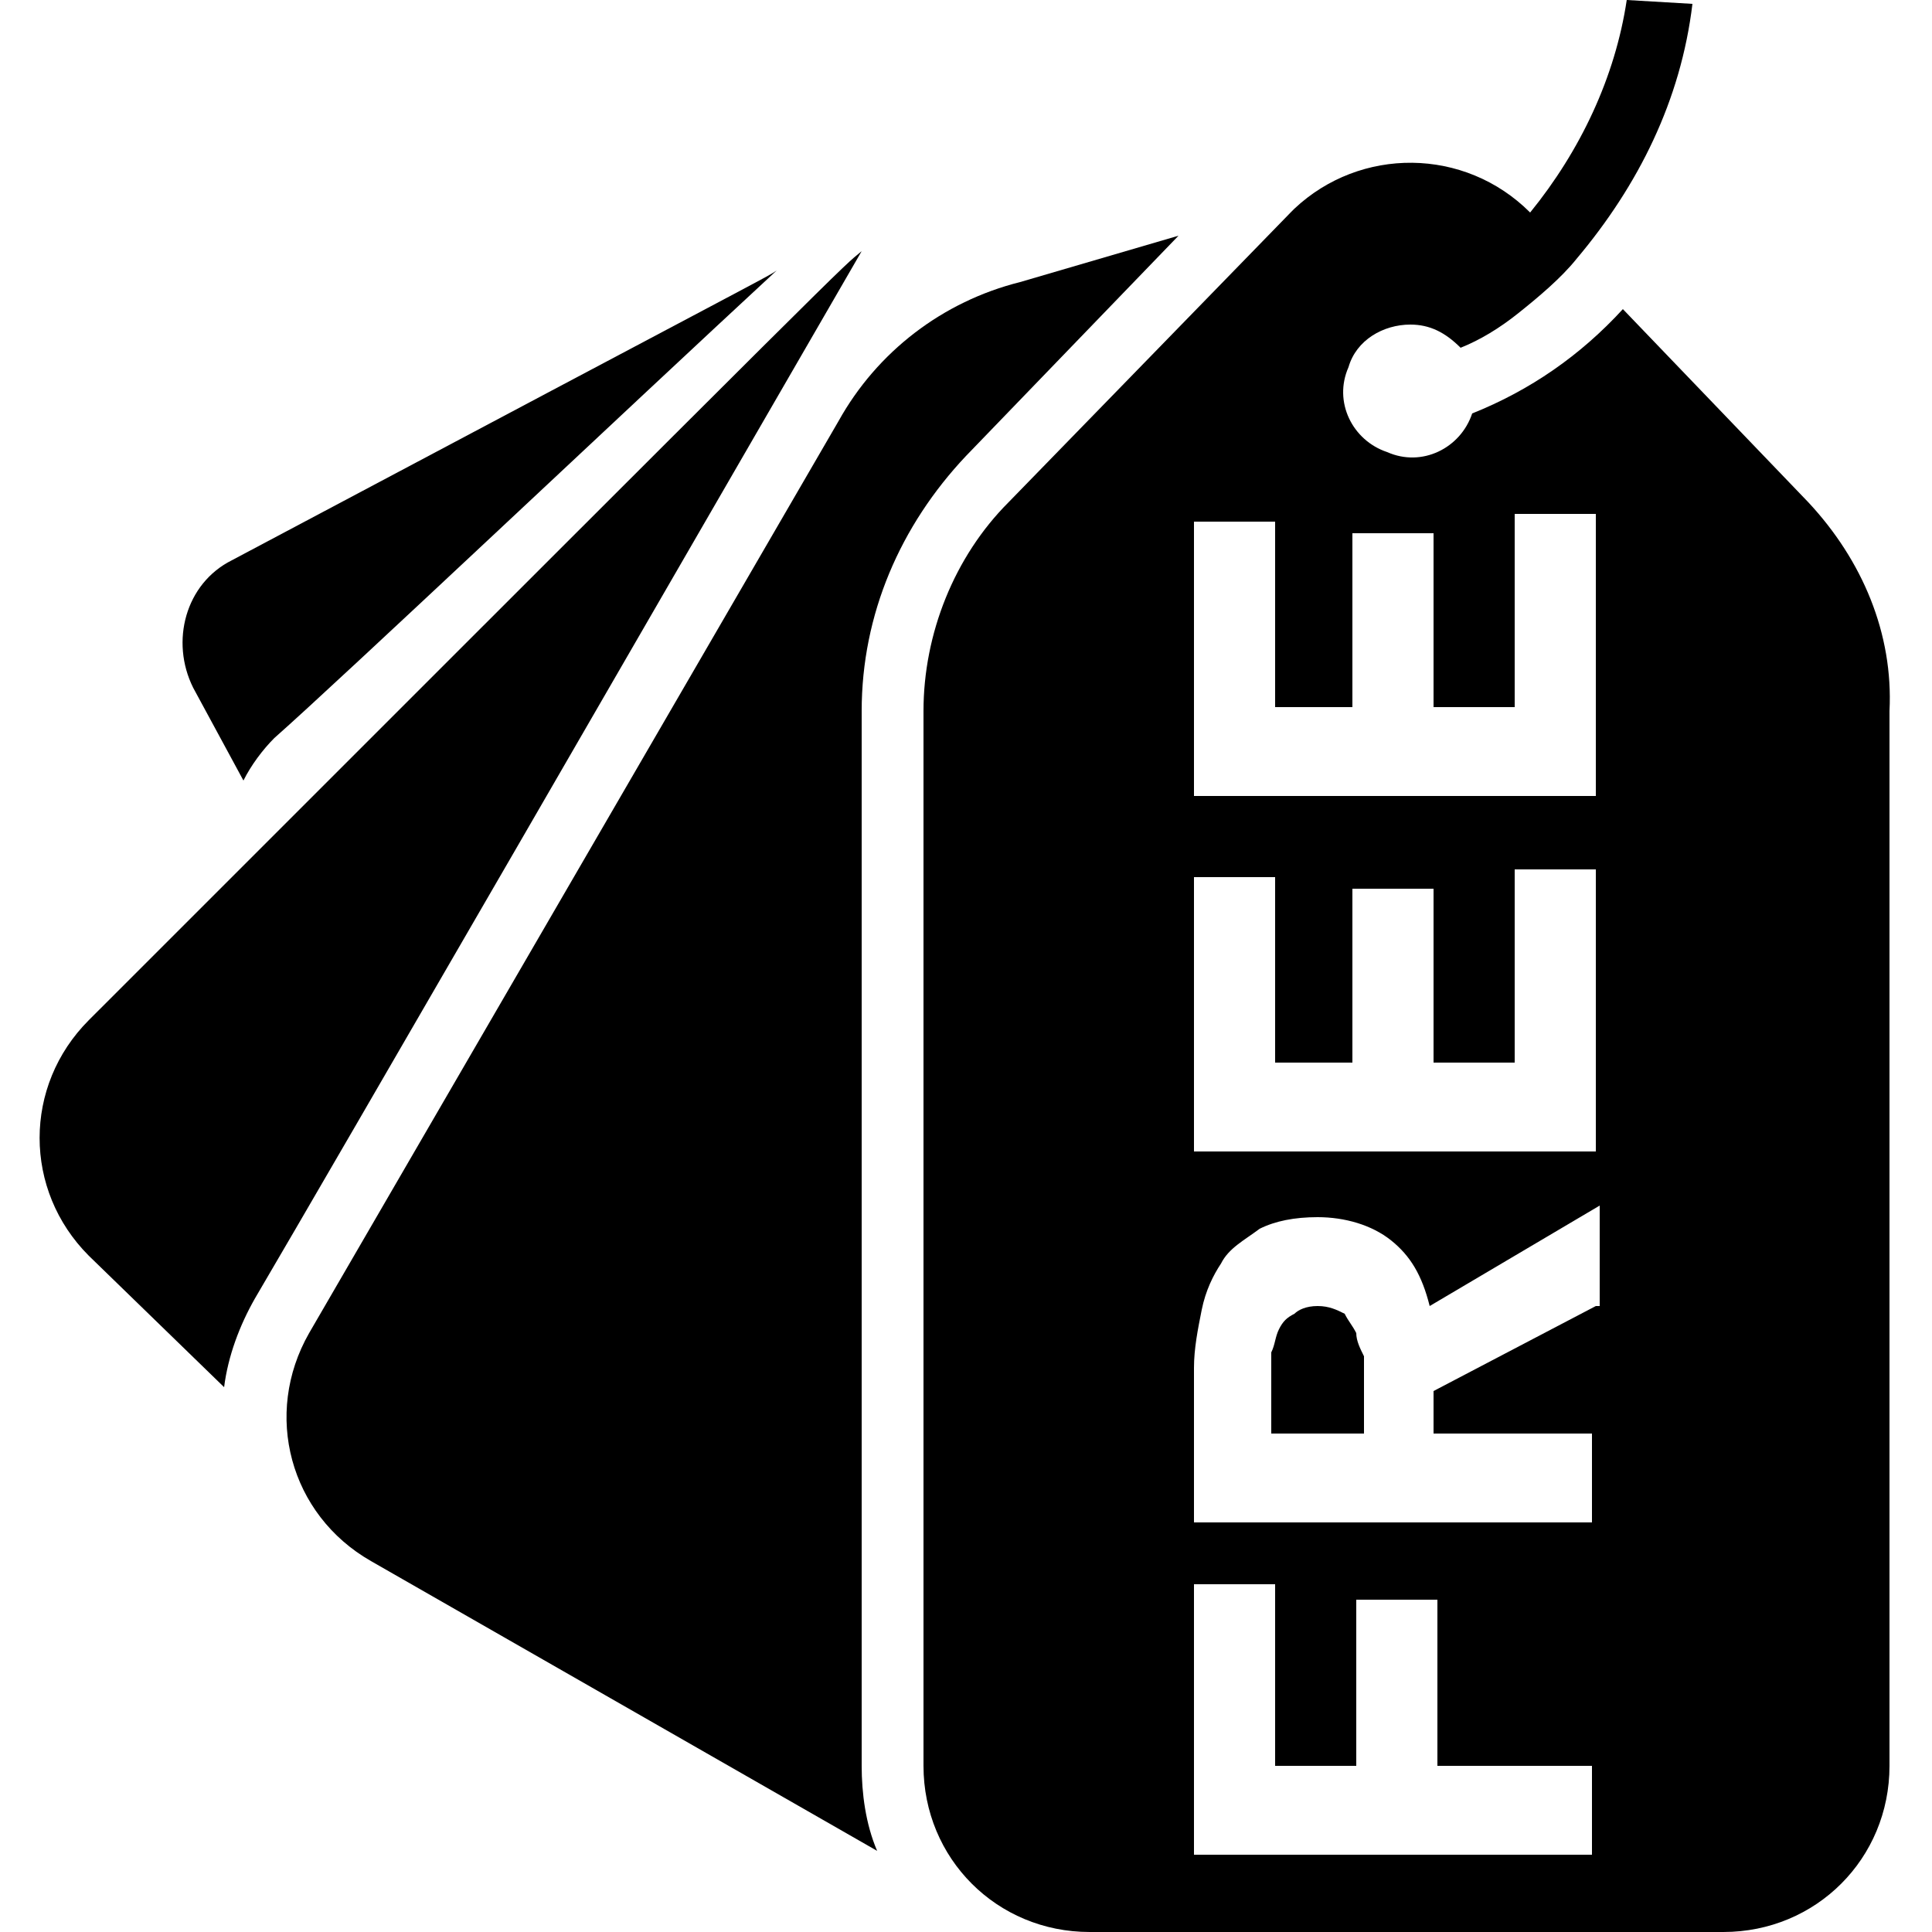
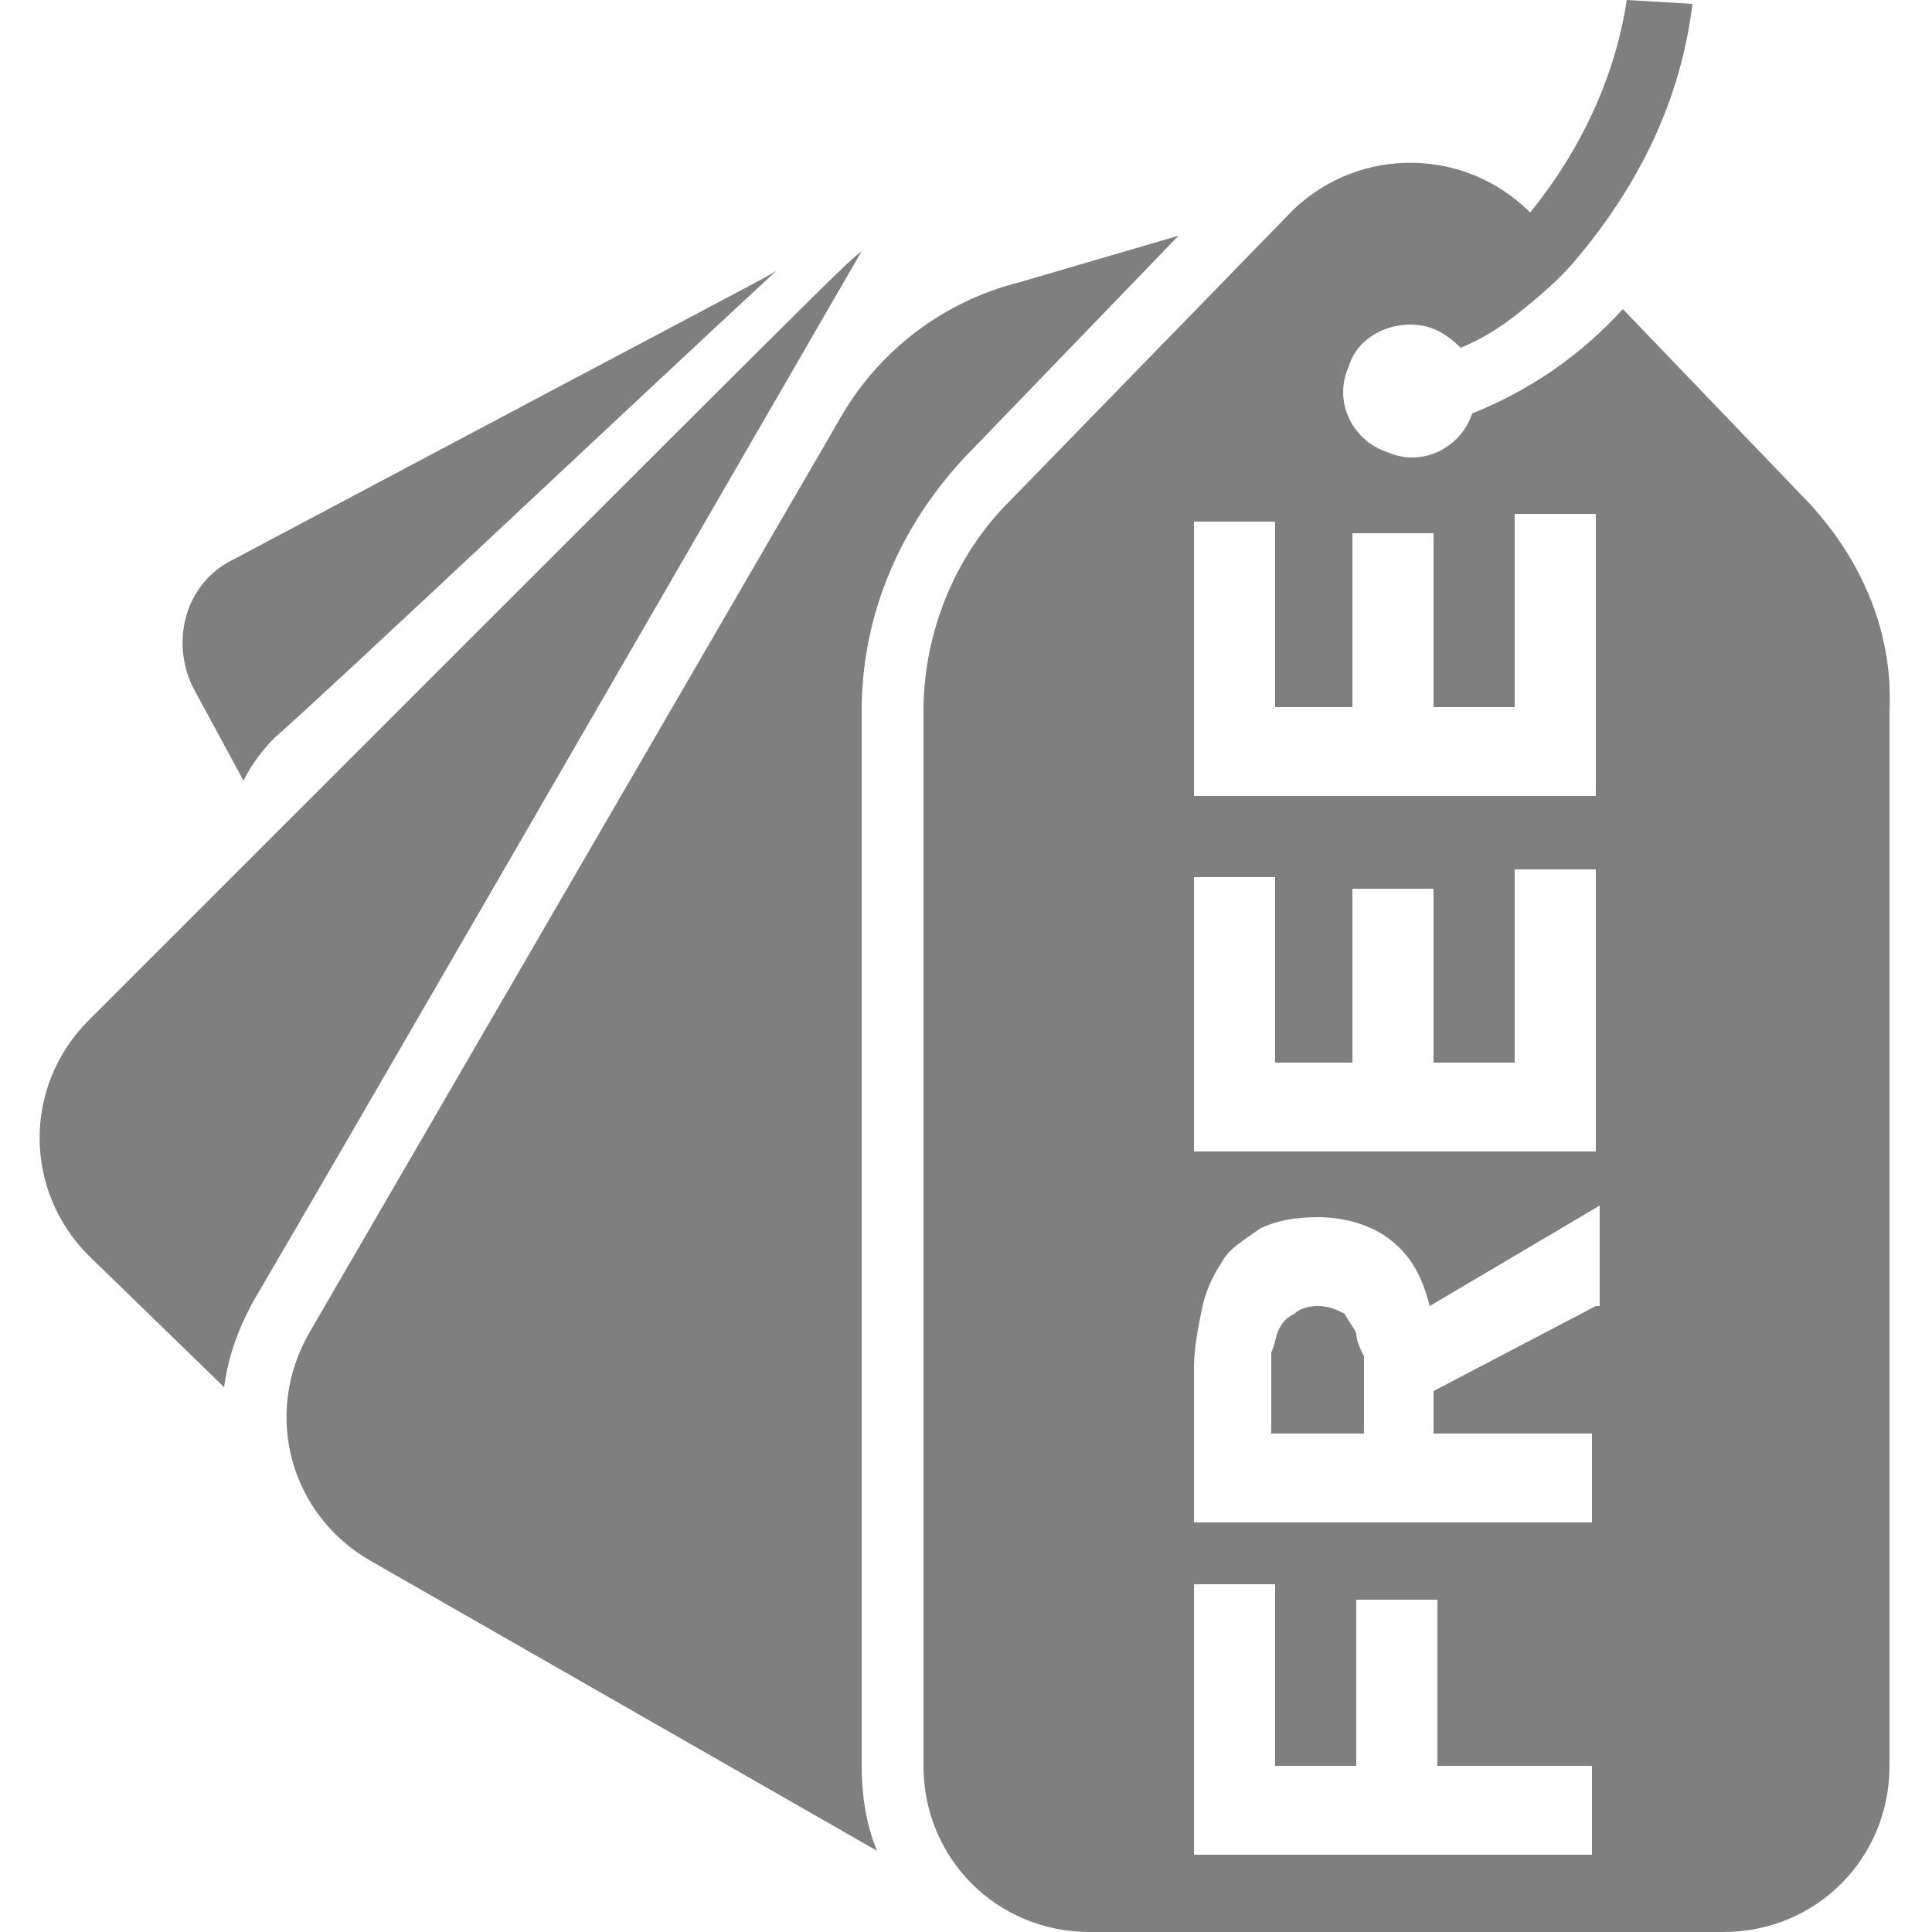
<svg xmlns="http://www.w3.org/2000/svg" version="1.1" width="32" height="32" viewBox="0 0 32 32">
-   <path d="M13.888 6.976l-8.768 15.104c-0.768 1.344-0.32 3.008 1.024 3.776l8.384 4.8c-0.192-0.448-0.256-0.96-0.256-1.408v-17.472c0-1.6 0.64-3.072 1.728-4.224l3.52-3.648-2.624 0.768c-1.28 0.32-2.368 1.152-3.008 2.304z" />
-   <path d="M1.472 16.896c-1.088 1.088-1.088 2.816 0 3.904l2.24 2.176c0.064-0.512 0.256-1.024 0.512-1.472 1.28-2.176 6.976-12.032 10.048-17.344-0.384 0.32 0.256-0.32-12.8 12.736z" />
-   <path d="M3.84 9.28c-0.768 0.384-1.024 1.344-0.64 2.112l0.832 1.536c0.128-0.256 0.32-0.512 0.512-0.704 1.088-0.96 5.76-5.376 8.32-7.744-0.192 0.128 0.256-0.128-9.024 4.8z" />
-   <path d="M29.952 8.32l-3.072-3.2c-0.704 0.768-1.536 1.344-2.496 1.728-0.192 0.576-0.832 0.896-1.408 0.64-0.576-0.192-0.896-0.832-0.64-1.408 0.128-0.448 0.576-0.704 1.024-0.704 0.32 0 0.576 0.128 0.832 0.384 0.32-0.128 0.64-0.32 0.96-0.576s0.704-0.576 0.96-0.896c1.024-1.216 1.728-2.624 1.92-4.224l-1.088-0.064c-0.192 1.28-0.768 2.496-1.6 3.52-1.088-1.088-2.816-1.088-3.904-0.064 0 0-0.064 0.064-0.064 0.064l-4.672 4.8c-0.896 0.896-1.408 2.176-1.408 3.456v17.472c0 1.536 1.216 2.752 2.752 2.752h10.496c1.536 0 2.752-1.216 2.752-2.752v-17.472c0.064-1.28-0.448-2.496-1.344-3.456zM26.432 30.72h-6.656v-4.48h1.344v3.008h1.344v-2.752h1.344v2.752h2.56v1.472zM26.432 21.632l-2.688 1.408v0.704h2.624v1.472h-6.592v-2.56c0-0.32 0.064-0.64 0.128-0.96s0.192-0.576 0.32-0.768c0.128-0.256 0.384-0.384 0.64-0.576 0.256-0.128 0.576-0.192 0.96-0.192 0.448 0 0.896 0.128 1.216 0.384s0.512 0.576 0.64 1.088l2.816-1.664v1.664zM26.432 19.072h-6.656v-4.544h1.344v3.072h1.28v-2.88h1.344v2.88h1.344v-3.2h1.344v4.672zM26.432 13.184h-6.656v-4.544h1.344v3.072h1.28v-2.88h1.344v2.88h1.344v-3.2h1.344v4.672z" />
-   <path d="M22.464 22.080c-0.064-0.128-0.128-0.192-0.192-0.32-0.128-0.064-0.256-0.128-0.448-0.128s-0.32 0.064-0.384 0.128c-0.128 0.064-0.192 0.128-0.256 0.256s-0.064 0.256-0.128 0.384c0 0.128 0 0.256 0 0.384v0.96h1.536v-0.832c0-0.128 0-0.256 0-0.448-0.064-0.128-0.128-0.256-0.128-0.384z" />
+   <path opacity="0.5" fill="#000" d="M13.888 6.976l-8.768 15.104c-0.768 1.344-0.32 3.008 1.024 3.776l8.384 4.8c-0.192-0.448-0.256-0.96-0.256-1.408v-17.472c0-1.6 0.64-3.072 1.728-4.224l3.52-3.648-2.624 0.768c-1.28 0.32-2.368 1.152-3.008 2.304z" />
+   <path opacity="0.5" fill="#000" d="M1.472 16.896c-1.088 1.088-1.088 2.816 0 3.904l2.24 2.176c0.064-0.512 0.256-1.024 0.512-1.472 1.28-2.176 6.976-12.032 10.048-17.344-0.384 0.32 0.256-0.32-12.8 12.736z" />
+   <path opacity="0.5" fill="#000" d="M3.84 9.28c-0.768 0.384-1.024 1.344-0.64 2.112l0.832 1.536c0.128-0.256 0.32-0.512 0.512-0.704 1.088-0.96 5.76-5.376 8.32-7.744-0.192 0.128 0.256-0.128-9.024 4.8z" />
+   <path opacity="0.5" fill="#000" d="M29.952 8.32l-3.072-3.2c-0.704 0.768-1.536 1.344-2.496 1.728-0.192 0.576-0.832 0.896-1.408 0.64-0.576-0.192-0.896-0.832-0.64-1.408 0.128-0.448 0.576-0.704 1.024-0.704 0.32 0 0.576 0.128 0.832 0.384 0.32-0.128 0.64-0.32 0.96-0.576s0.704-0.576 0.96-0.896c1.024-1.216 1.728-2.624 1.92-4.224l-1.088-0.064c-0.192 1.28-0.768 2.496-1.6 3.52-1.088-1.088-2.816-1.088-3.904-0.064 0 0-0.064 0.064-0.064 0.064l-4.672 4.8c-0.896 0.896-1.408 2.176-1.408 3.456v17.472c0 1.536 1.216 2.752 2.752 2.752h10.496c1.536 0 2.752-1.216 2.752-2.752v-17.472c0.064-1.28-0.448-2.496-1.344-3.456zM26.432 30.72h-6.656v-4.48h1.344v3.008h1.344v-2.752h1.344v2.752h2.56v1.472zM26.432 21.632l-2.688 1.408v0.704h2.624v1.472h-6.592v-2.56c0-0.32 0.064-0.64 0.128-0.96s0.192-0.576 0.32-0.768c0.128-0.256 0.384-0.384 0.64-0.576 0.256-0.128 0.576-0.192 0.96-0.192 0.448 0 0.896 0.128 1.216 0.384s0.512 0.576 0.64 1.088l2.816-1.664v1.664zM26.432 19.072h-6.656v-4.544h1.344v3.072h1.28v-2.88h1.344v2.88h1.344v-3.2h1.344v4.672zM26.432 13.184h-6.656v-4.544h1.344v3.072h1.28v-2.88h1.344v2.88h1.344v-3.2h1.344v4.672z" />
+   <path opacity="0.5" fill="#000" d="M22.464 22.080c-0.064-0.128-0.128-0.192-0.192-0.32-0.128-0.064-0.256-0.128-0.448-0.128s-0.32 0.064-0.384 0.128c-0.128 0.064-0.192 0.128-0.256 0.256s-0.064 0.256-0.128 0.384c0 0.128 0 0.256 0 0.384v0.96h1.536v-0.832c0-0.128 0-0.256 0-0.448-0.064-0.128-0.128-0.256-0.128-0.384z" />
</svg>
